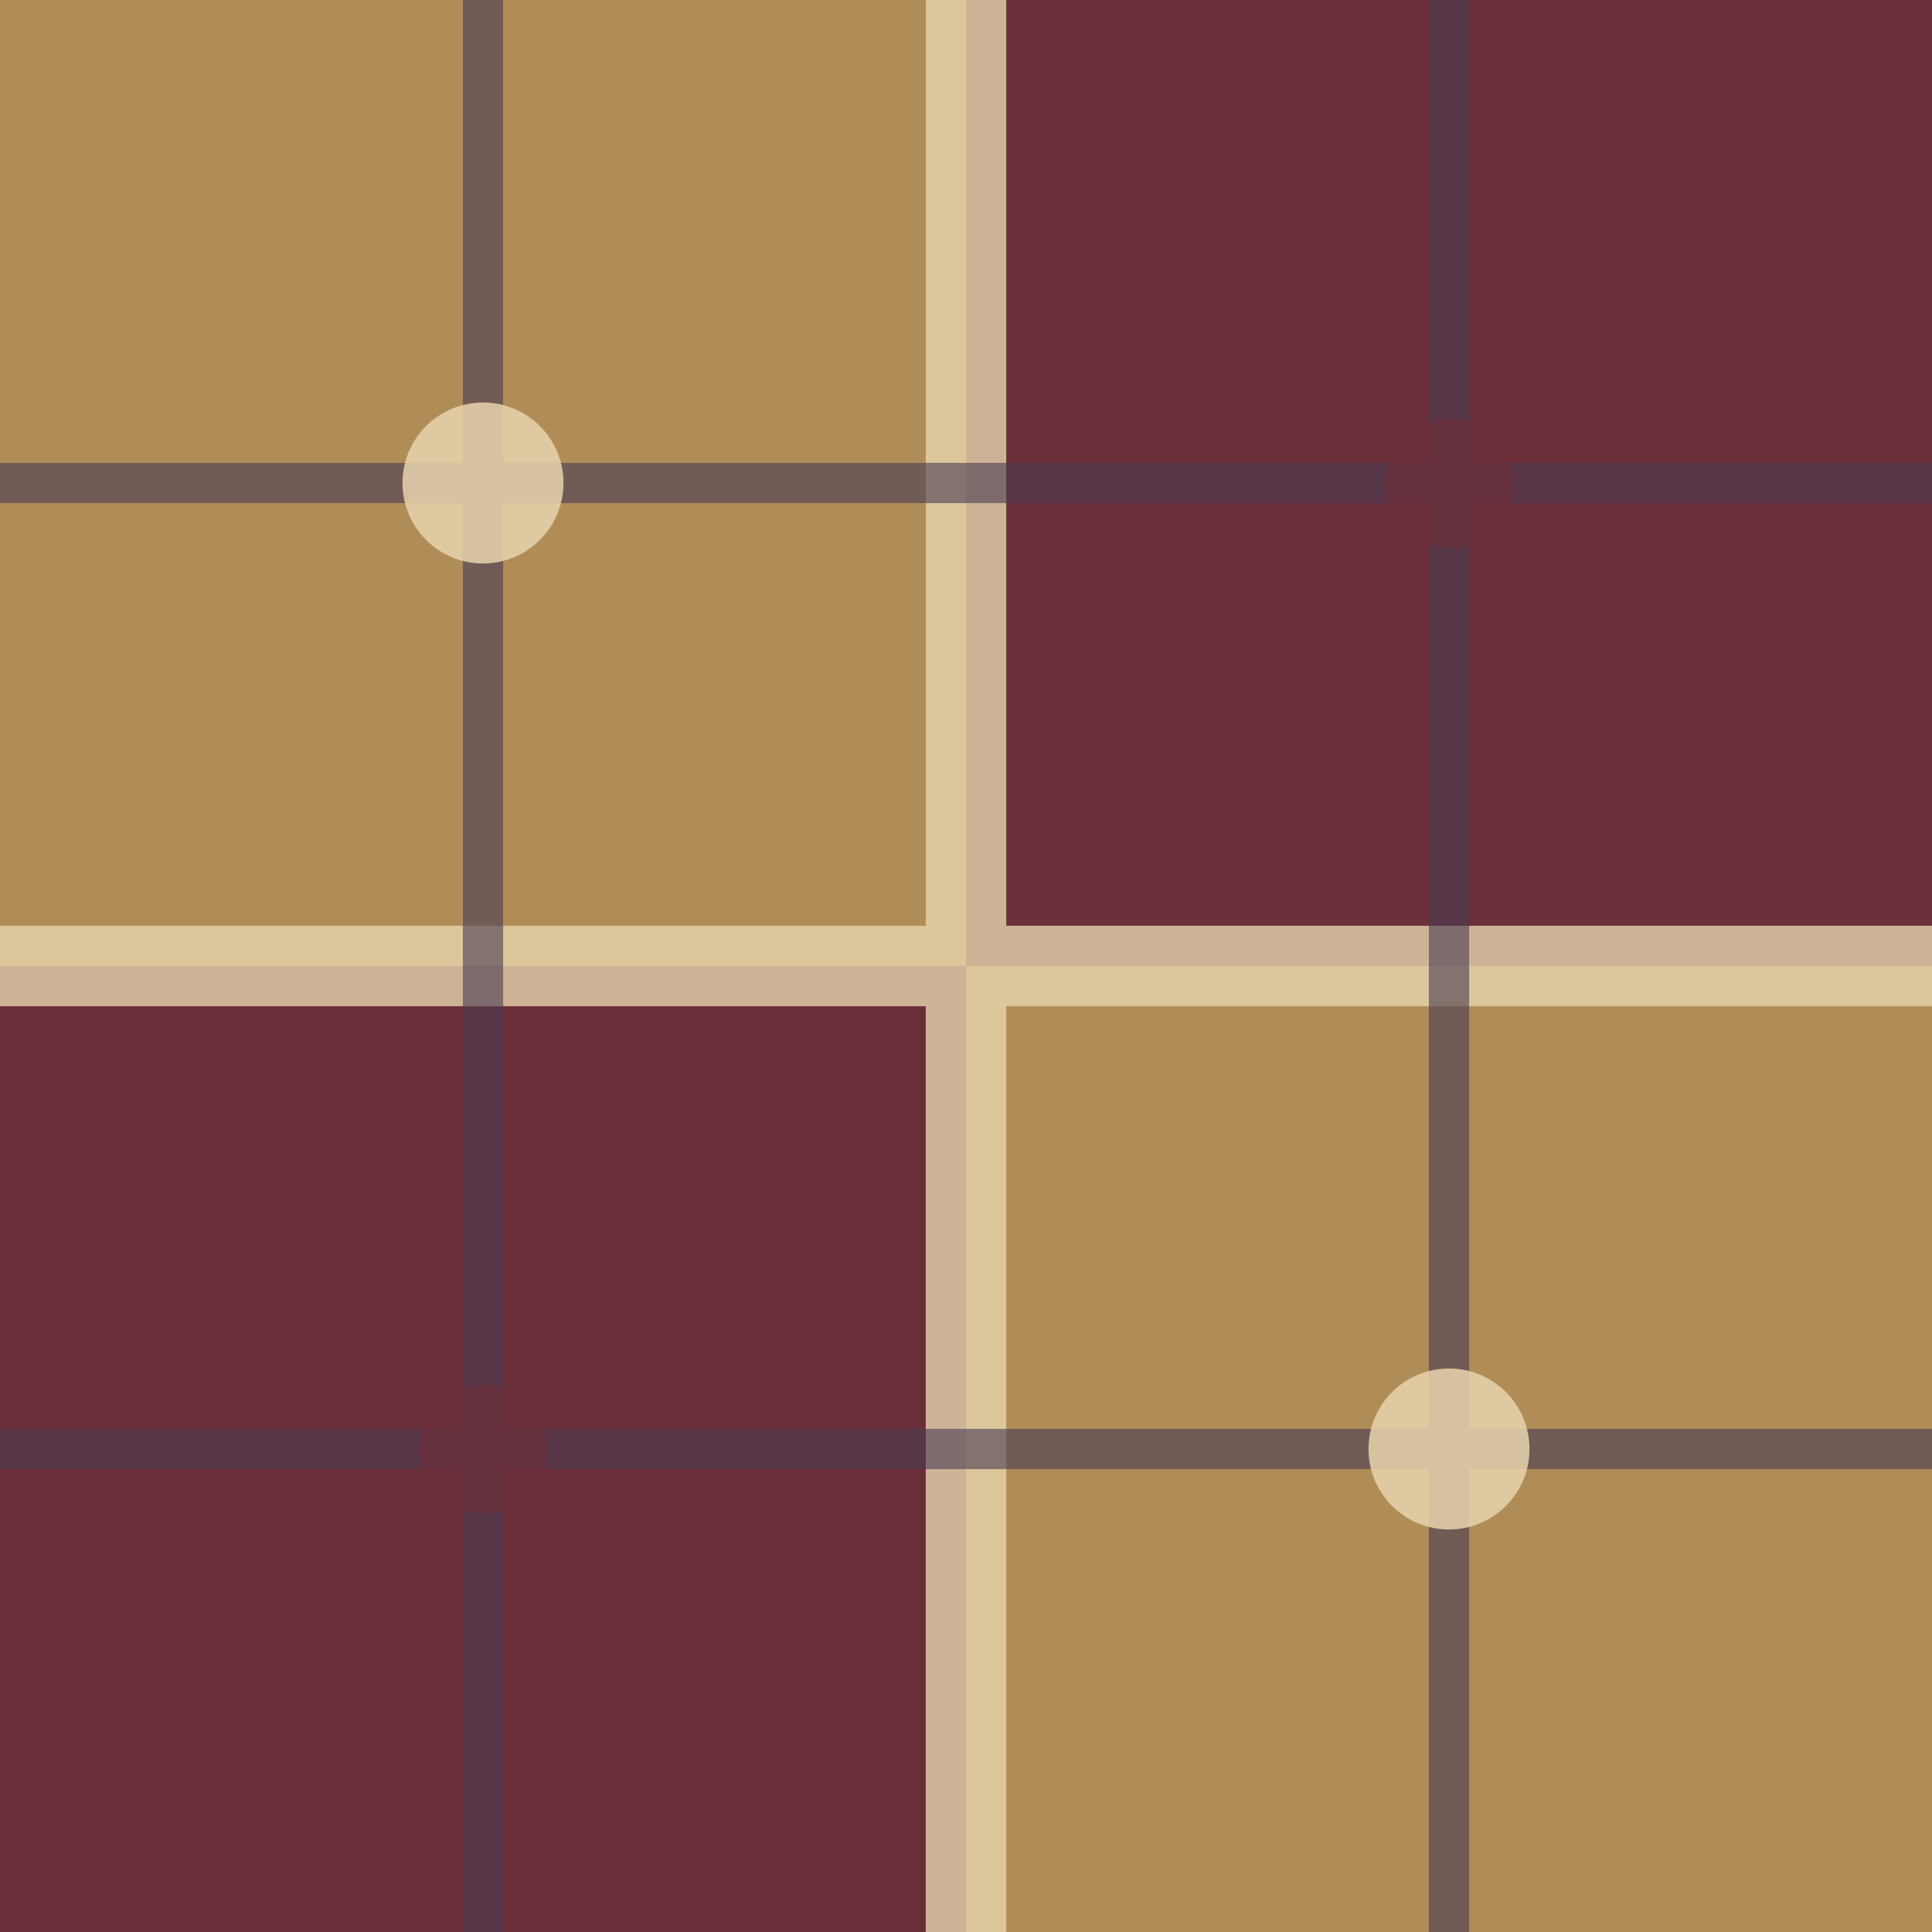
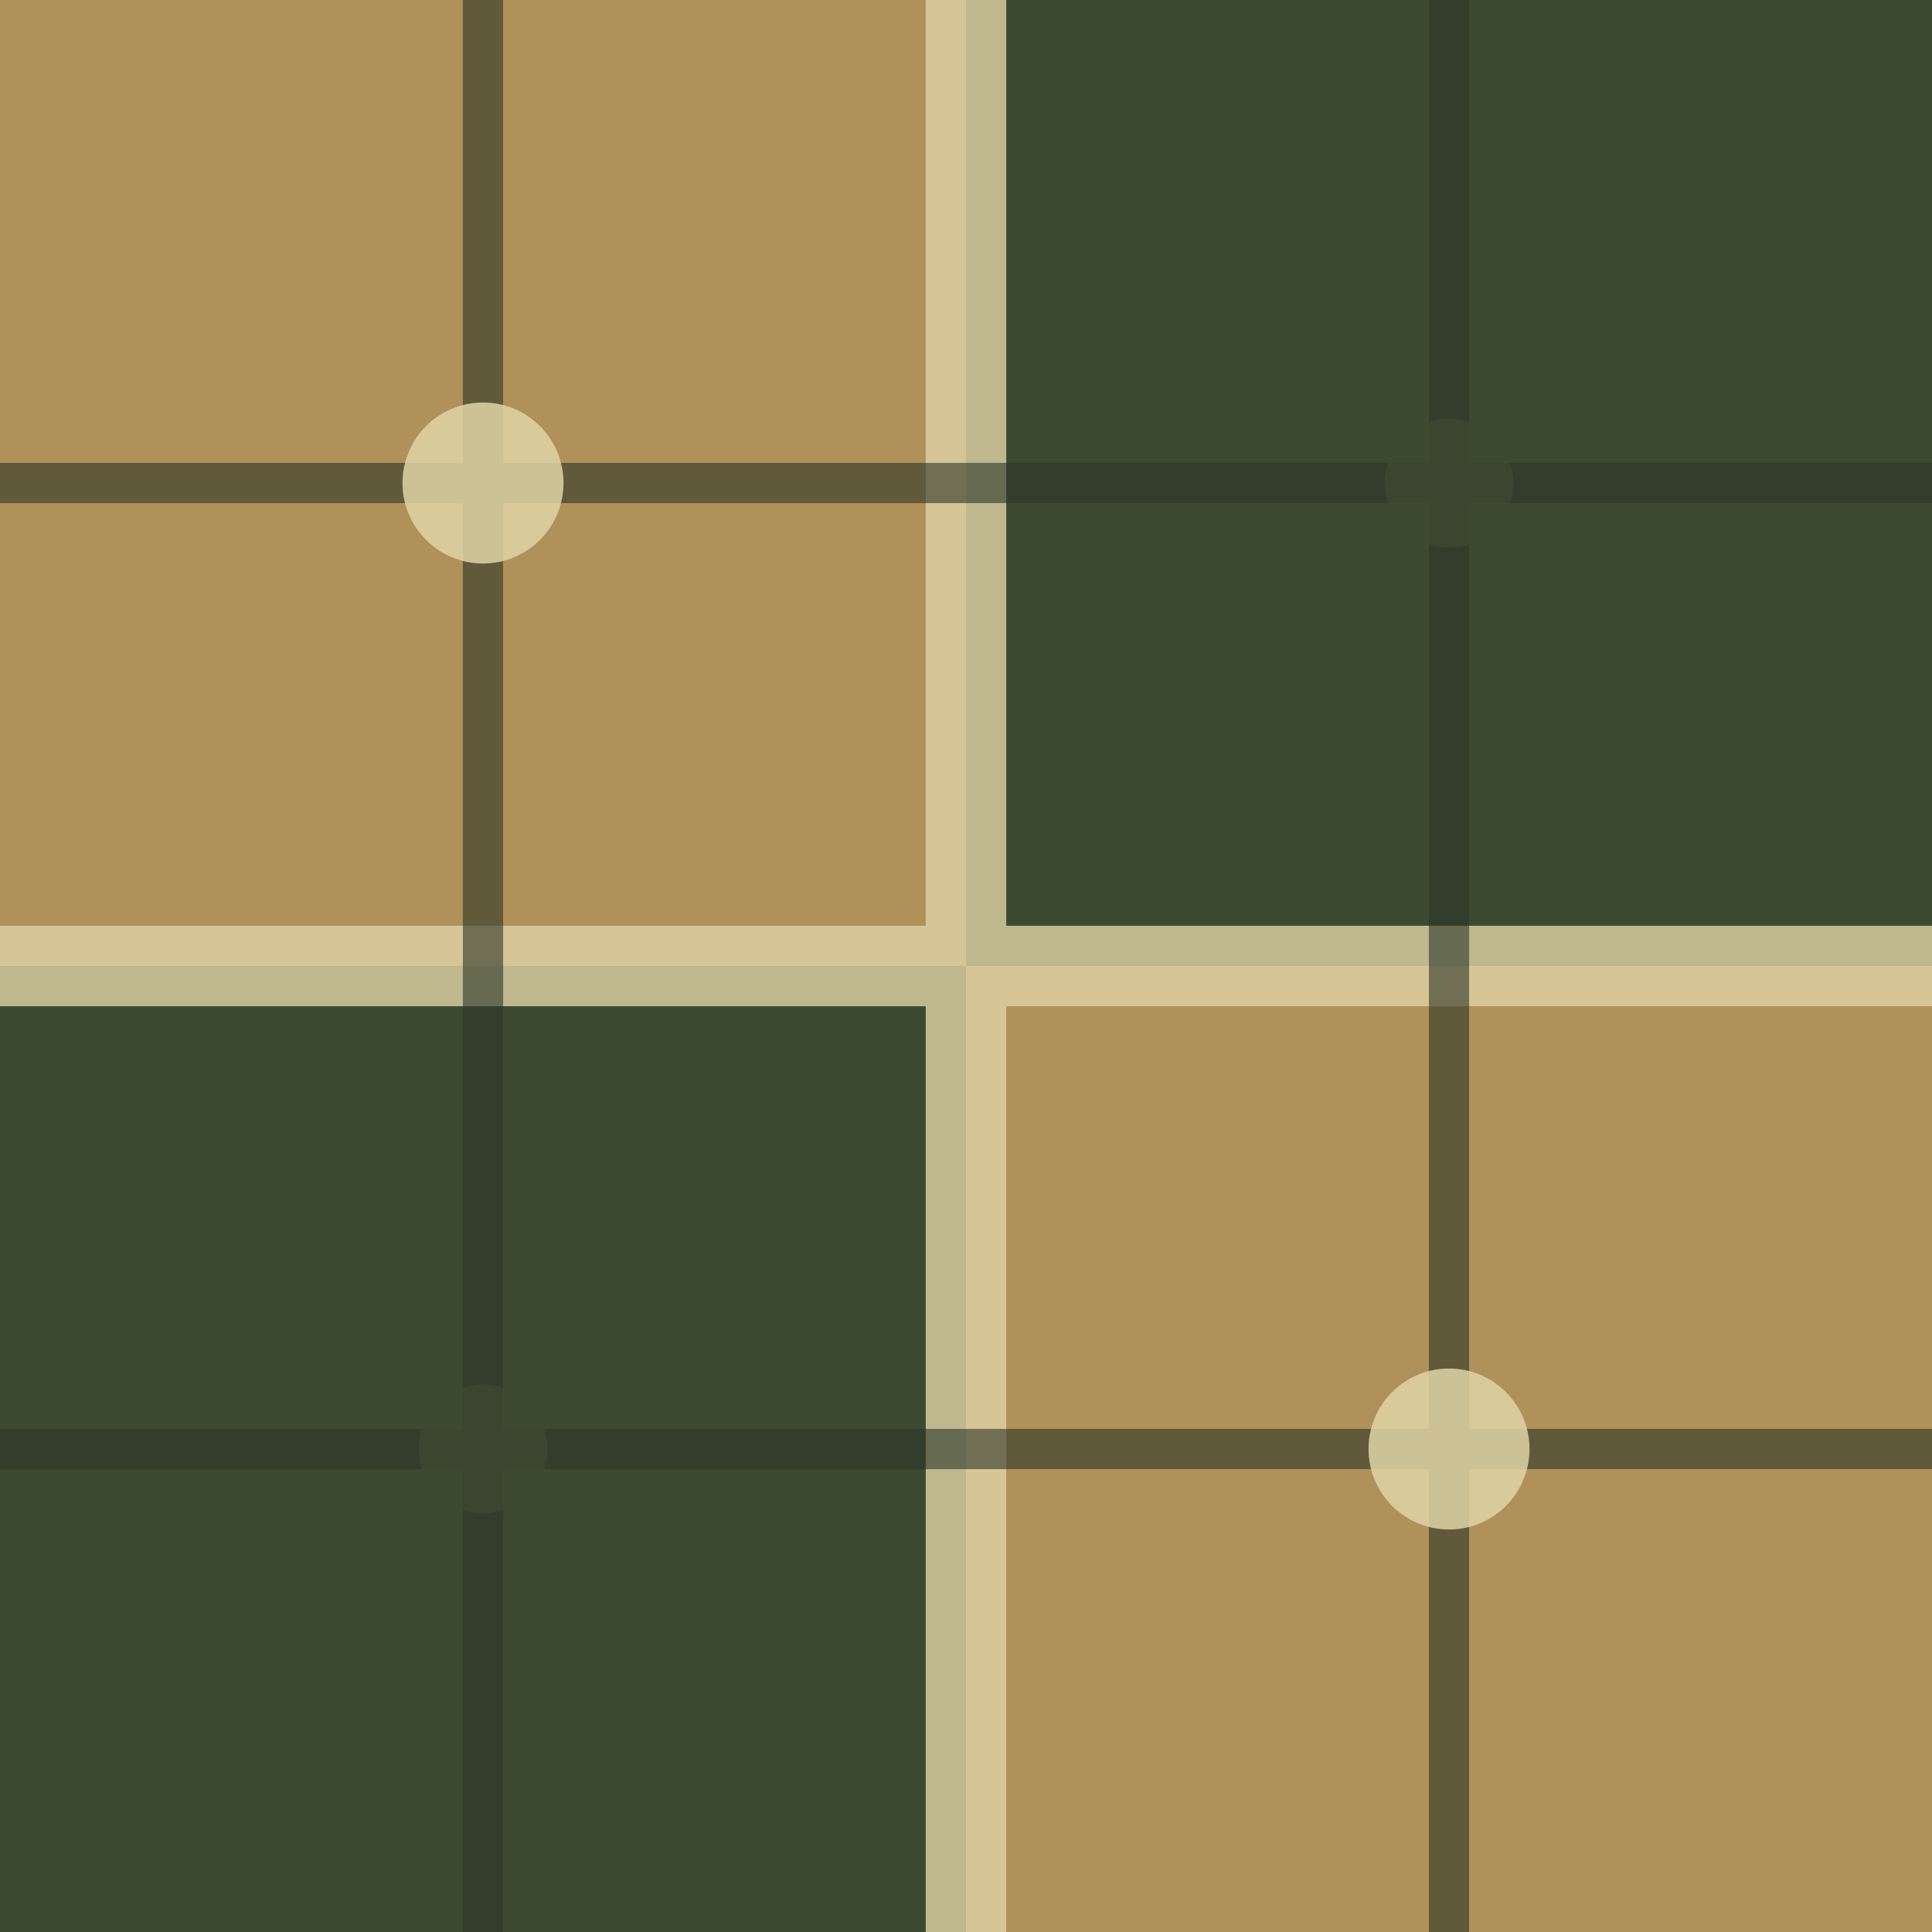
<svg xmlns="http://www.w3.org/2000/svg" viewBox="0 0 48 48" width="48" height="48">
-   <rect width="48" height="48" fill="#6b2f3a" />
-   <rect x="0" y="0" width="24" height="24" fill="#b08d57" />
-   <rect x="24" y="24" width="24" height="24" fill="#b08d57" />
-   <g stroke="#e7d4ad" stroke-width="2" opacity="0.8">
+   <rect width="48" height="48" fill="#3d4a32" />
+   <rect x="0" y="0" width="24" height="24" fill="#b0915a" />
+   <rect x="24" y="24" width="24" height="24" fill="#b0915a" />
+   <g stroke="#e0d3a6" stroke-width="2" opacity="0.8">
    <line x1="0" y1="24" x2="48" y2="24" />
    <line x1="24" y1="0" x2="24" y2="48" />
  </g>
-   <g stroke="#4a3a52" stroke-width="1" opacity="0.6">
+   <g stroke="#2c3626" stroke-width="1" opacity="0.6">
    <line x1="0" y1="12" x2="48" y2="12" />
    <line x1="0" y1="36" x2="48" y2="36" />
    <line x1="12" y1="0" x2="12" y2="48" />
    <line x1="36" y1="0" x2="36" y2="48" />
  </g>
-   <g fill="#e7d4ad" opacity="0.85">
+   <g fill="#e0d3a6" opacity="0.85">
    <circle cx="12" cy="12" r="2" />
    <circle cx="36" cy="36" r="2" />
  </g>
-   <g fill="#6b2f3a" opacity="0.7">
+   <g fill="#3d4a32" opacity="0.7">
    <circle cx="36" cy="12" r="1.6" />
    <circle cx="12" cy="36" r="1.6" />
  </g>
</svg>
